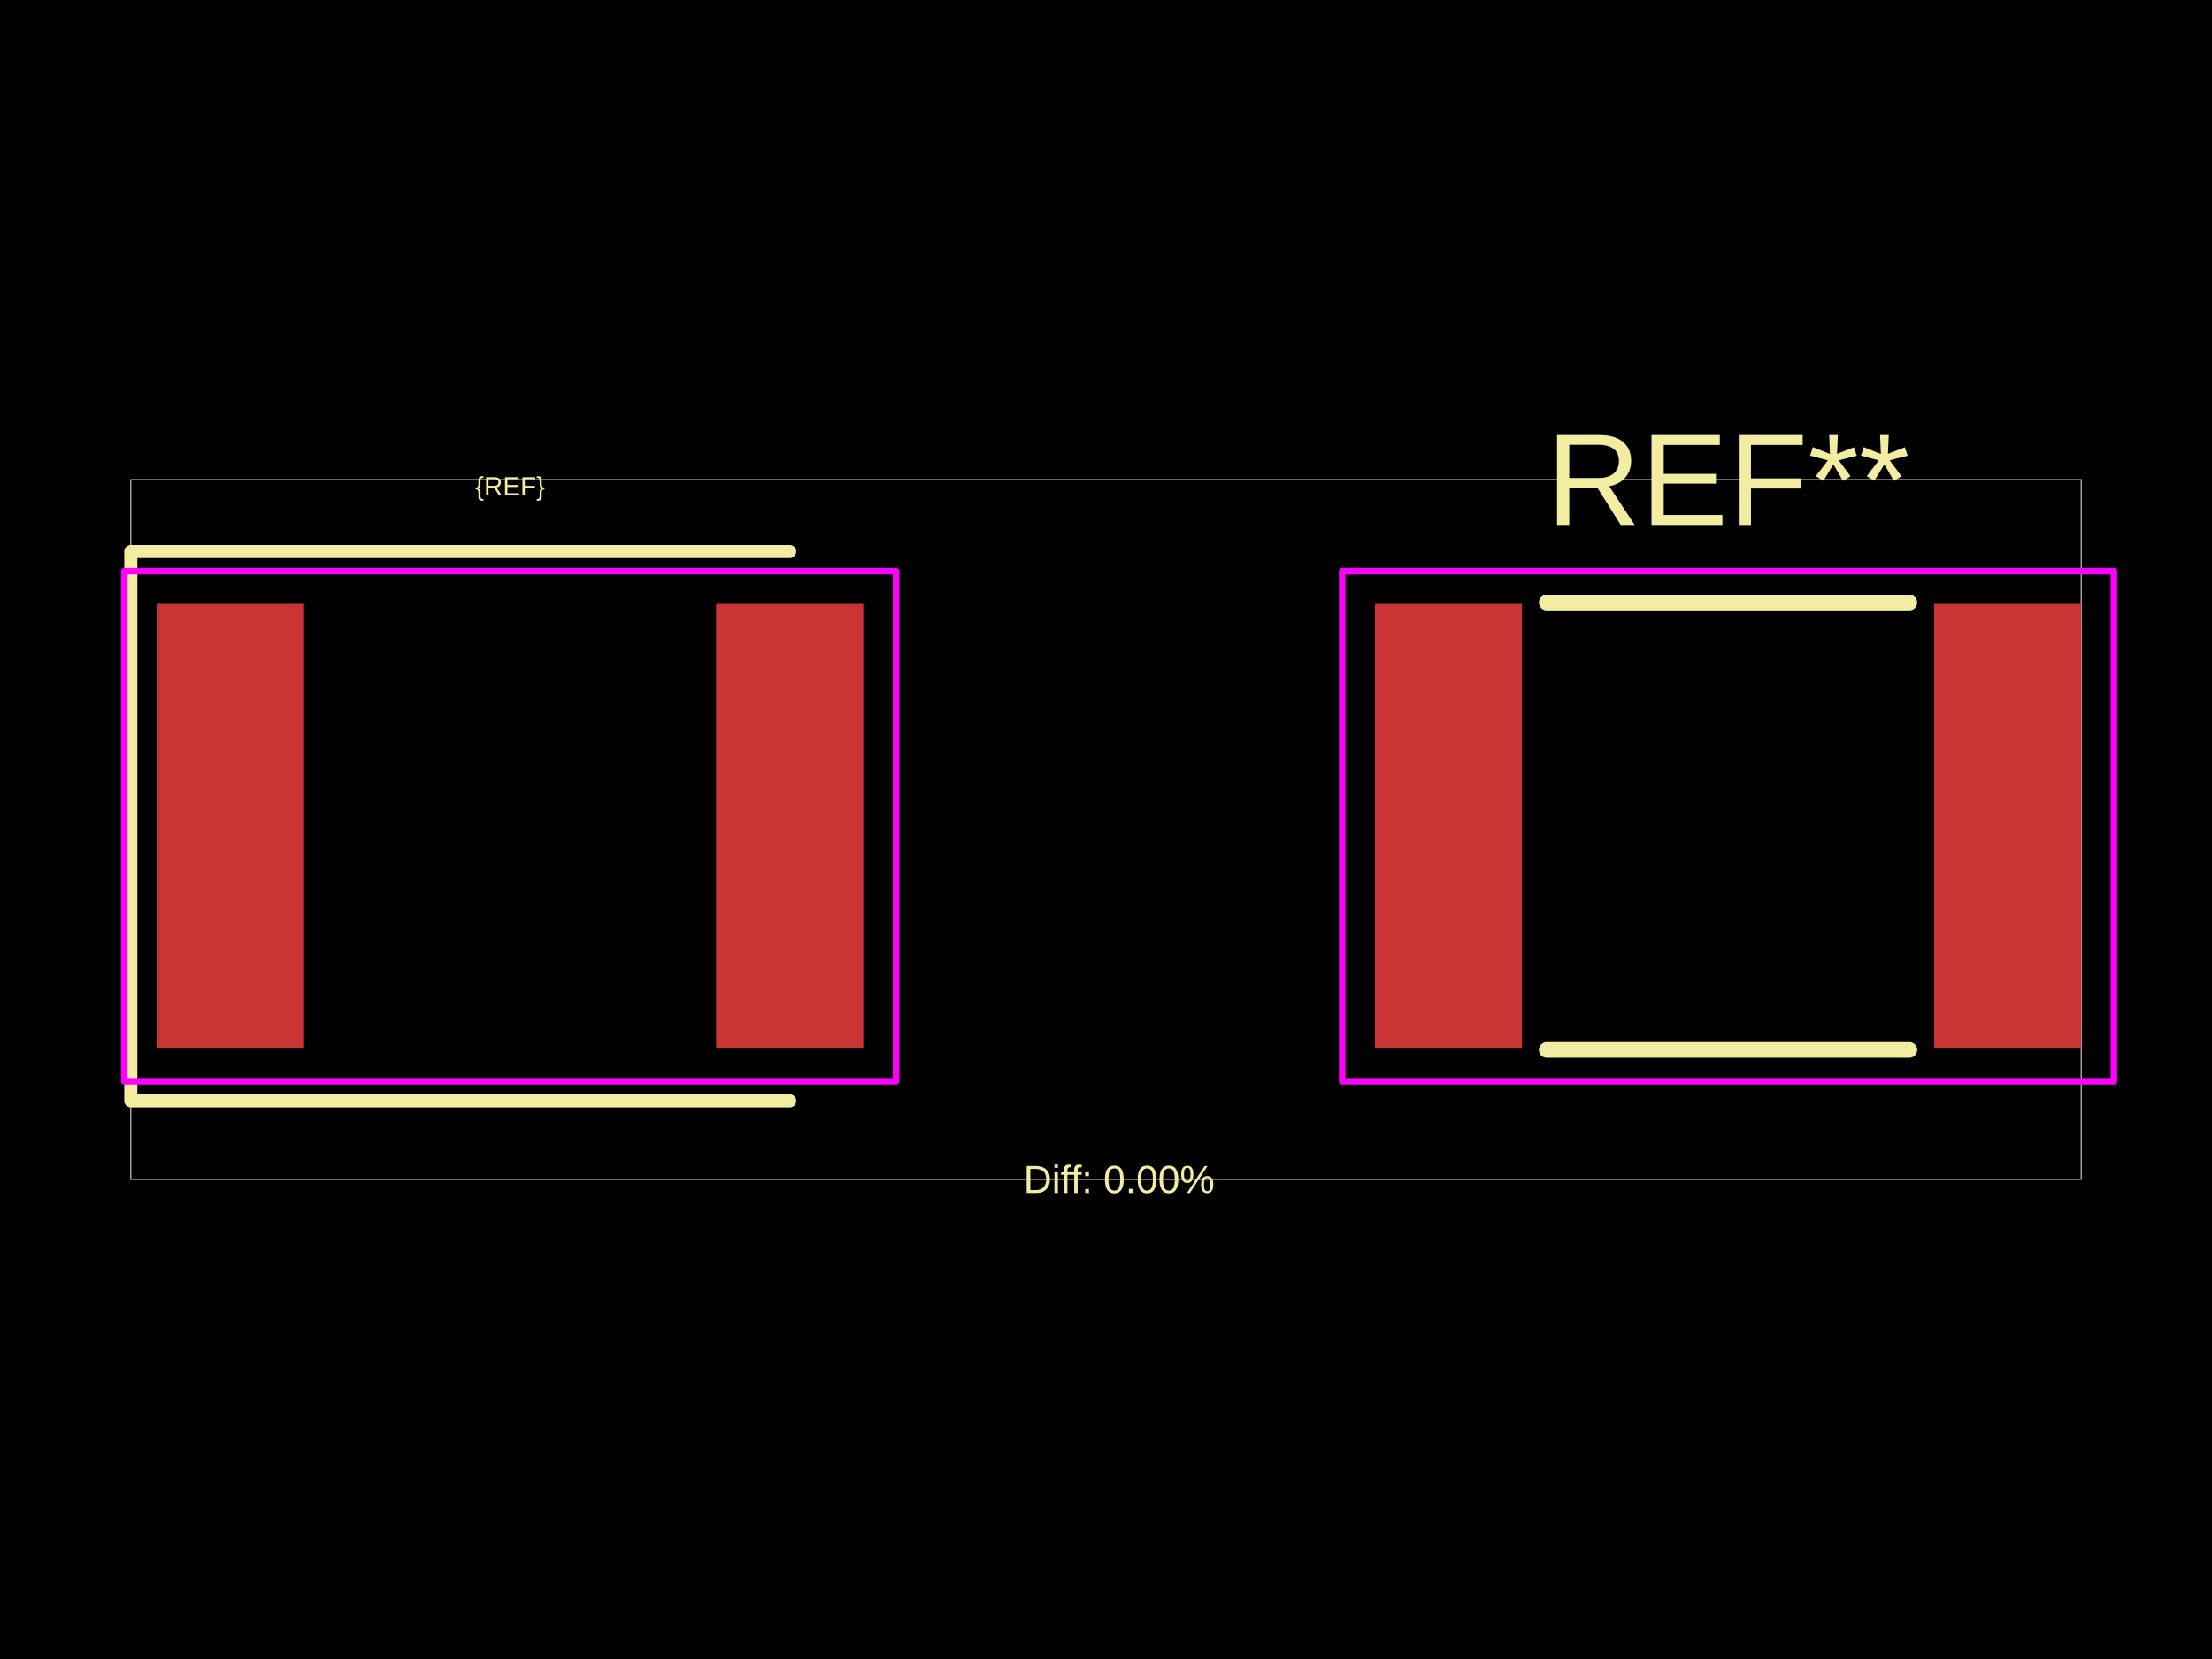
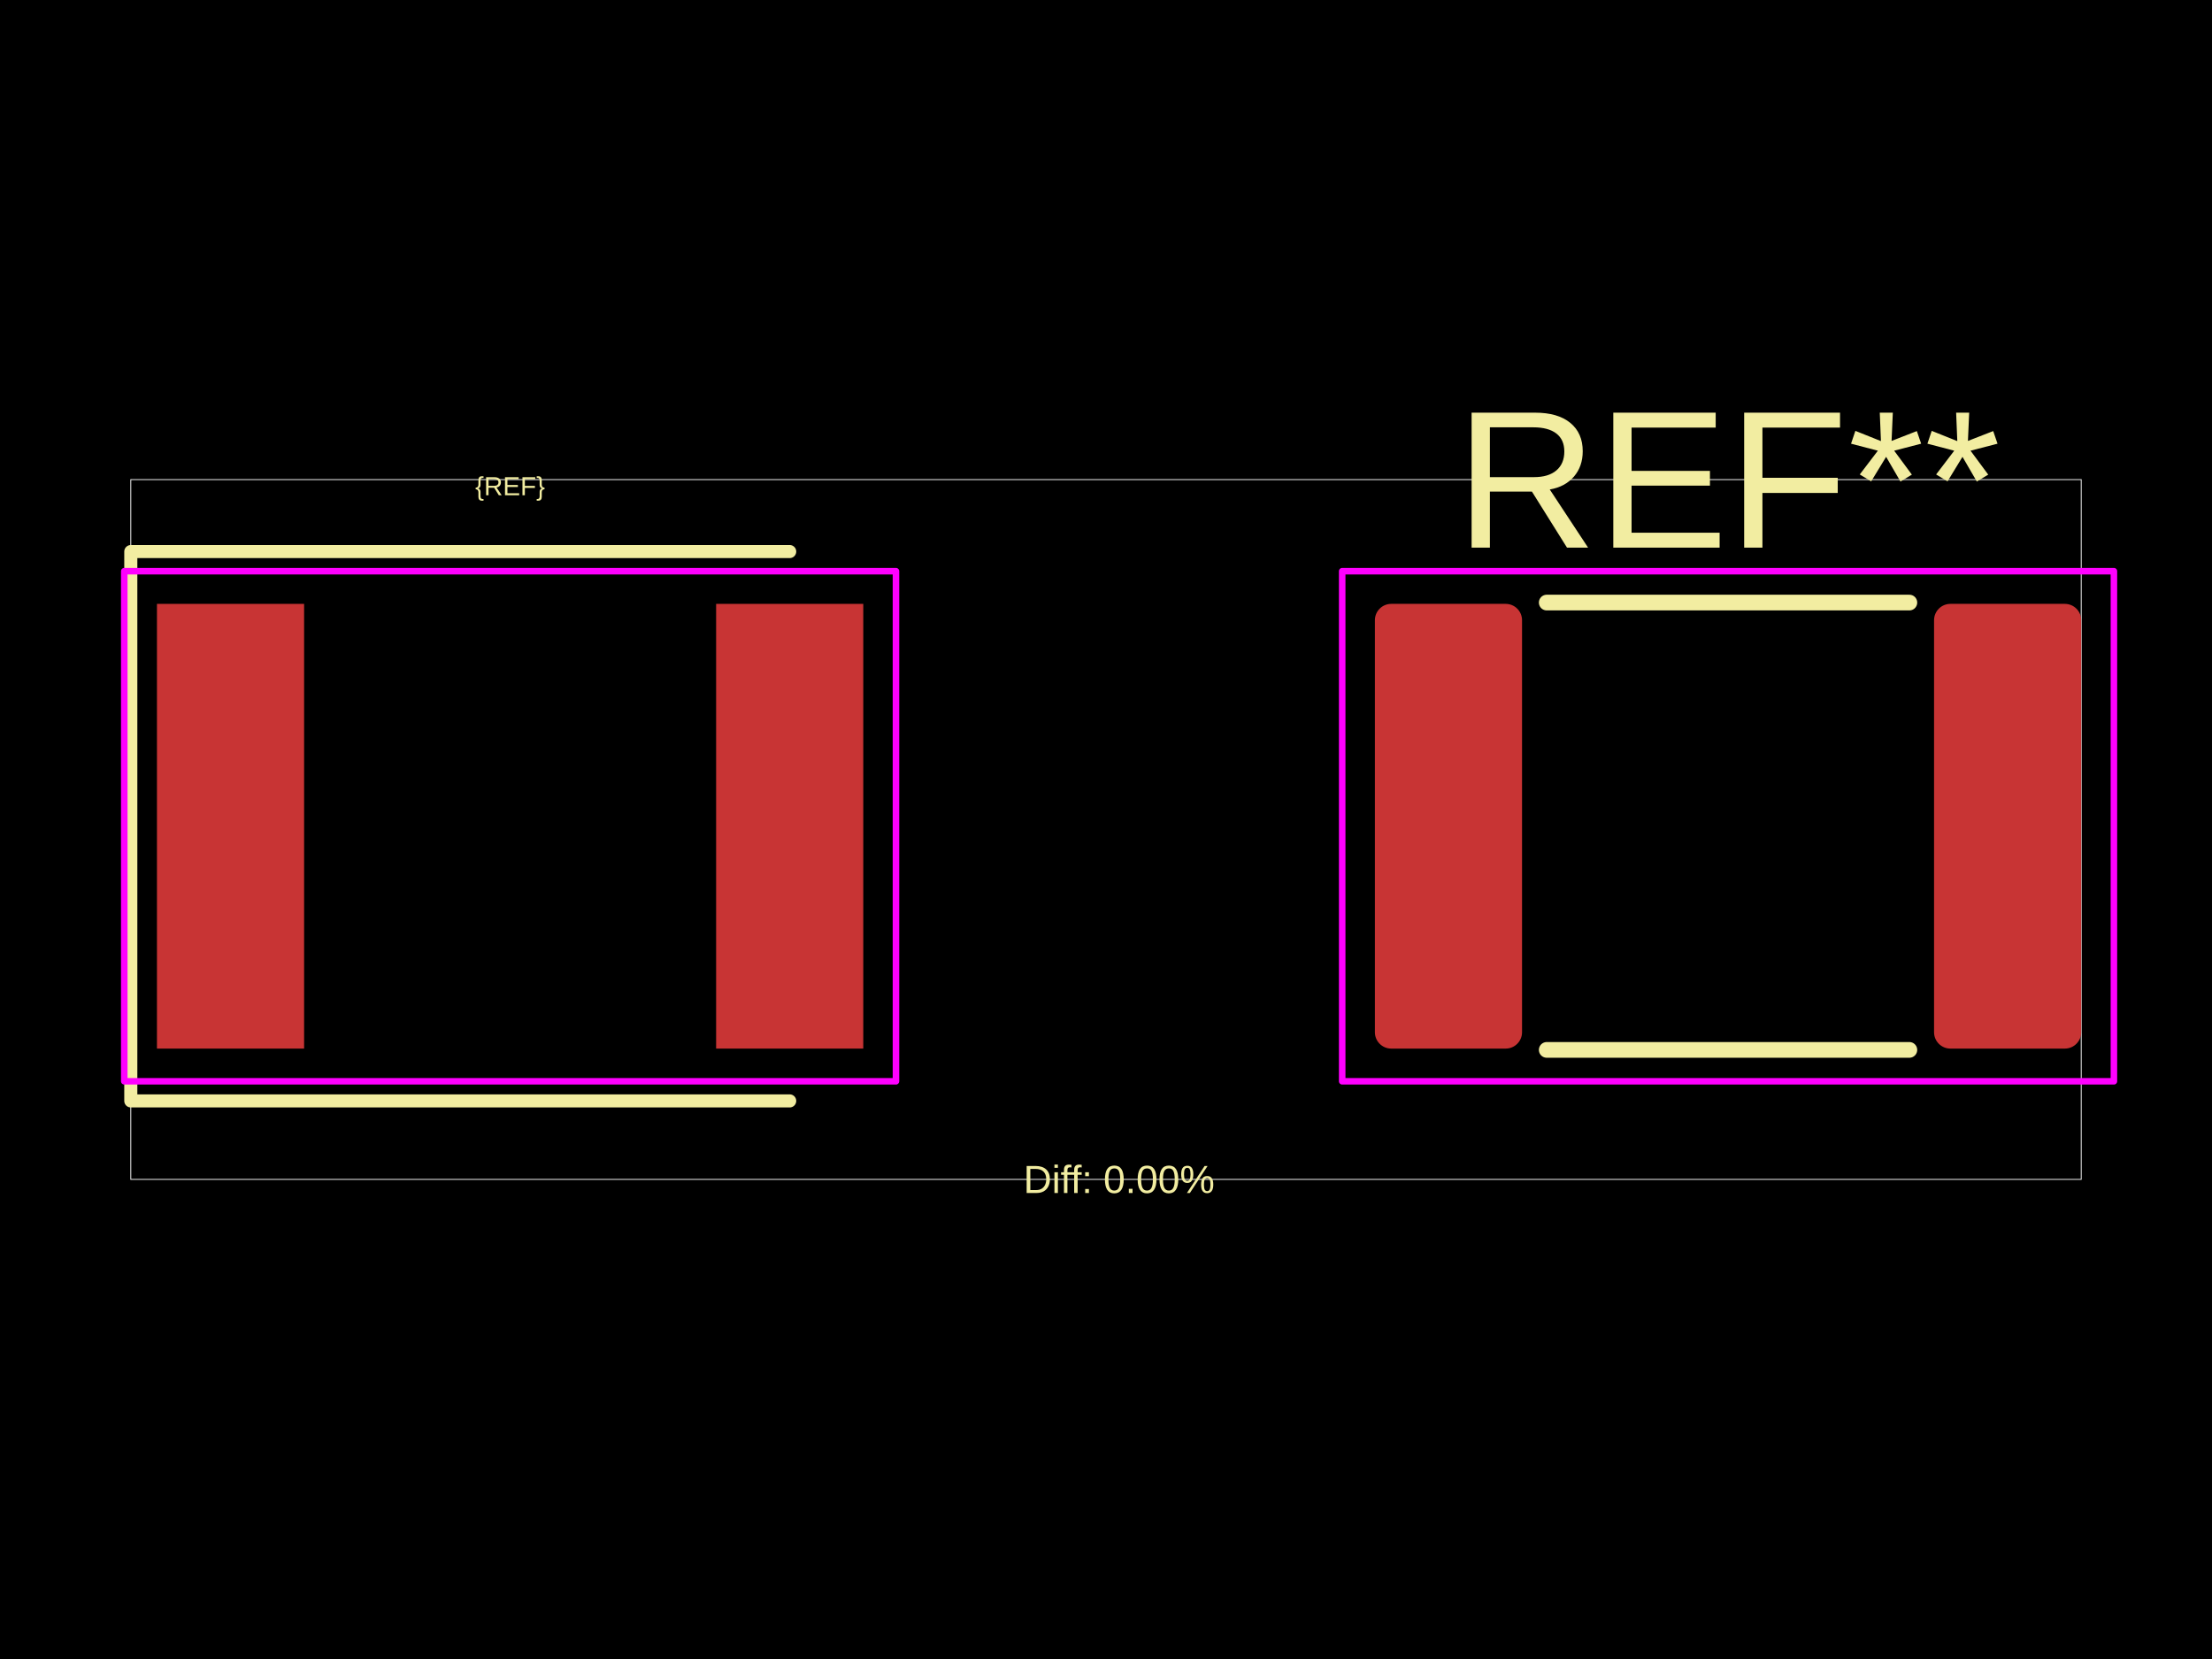
<svg xmlns="http://www.w3.org/2000/svg" width="800" height="600">
  <style />
  <rect class="boundary" x="0" y="0" fill="#000" width="800" height="600" data-type="pcb_background" data-pcb-layer="global" />
  <rect class="pcb-boundary" fill="none" stroke="#fff" stroke-width="0.3" x="47.305" y="173.459" width="705.39" height="253.082" data-type="pcb_boundary" data-pcb-layer="global" />
  <rect class="pcb-pad" fill="rgb(200, 52, 52)" x="56.766" y="218.399" width="53.218" height="160.837" data-type="pcb_smtpad" data-pcb-layer="top" />
  <rect class="pcb-pad" fill="rgb(200, 52, 52)" x="258.995" y="218.399" width="53.218" height="160.837" data-type="pcb_smtpad" data-pcb-layer="top" />
-   <rect class="pcb-pad" fill="rgb(200, 52, 52)" x="497.248" y="218.399" width="53.218" height="160.837" data-type="pcb_smtpad" data-pcb-layer="top" />
-   <rect class="pcb-pad" fill="rgb(200, 52, 52)" x="699.477" y="218.399" width="53.218" height="160.837" data-type="pcb_smtpad" data-pcb-layer="top" />
+   <rect class="pcb-pad" fill="rgb(200, 52, 52)" x="497.248" y="218.399" width="53.218" height="160.837" data-type="pcb_smtpad" data-pcb-layer="top" rx="5.913" ry="5.913" />
+   <rect class="pcb-pad" fill="rgb(200, 52, 52)" x="699.477" y="218.399" width="53.218" height="160.837" data-type="pcb_smtpad" data-pcb-layer="top" rx="5.913" ry="5.913" />
  <path class="pcb-silkscreen pcb-silkscreen-top" d="M 285.604 199.477 L 47.305 199.477 L 47.305 398.158 L 285.604 398.158" fill="none" stroke="#f2eda1" stroke-width="4.731" stroke-linecap="round" stroke-linejoin="round" data-pcb-component-id="" data-pcb-silkscreen-path-id="" data-type="pcb_silkscreen_path" data-pcb-layer="top" />
  <text x="0" y="0" dx="0" dy="0" fill="#f2eda1" font-family="Arial, sans-serif" font-size="9.461" text-anchor="middle" dominant-baseline="central" transform="matrix(1,0,0,1,184.4896,175.8243)" class="pcb-silkscreen-text pcb-silkscreen-top" data-pcb-silkscreen-text-id="pcb_component_1" stroke="none" data-type="pcb_silkscreen_text" data-pcb-layer="top">{REF}</text>
+   <text x="0" y="0" dx="0" dy="0" fill="#f2eda1" font-family="Arial, sans-serif" font-size="70.958" text-anchor="middle" dominant-baseline="central" transform="matrix(1,0,0,1,624.9714,173.459)" class="pcb-silkscreen-text pcb-silkscreen-top" data-pcb-silkscreen-text-id="pcb_component_0" stroke="none" data-type="pcb_silkscreen_text" data-pcb-layer="top">REF**</text>
  <path class="pcb-silkscreen pcb-silkscreen-top" d="M 559.395 217.926 L 690.548 217.926" fill="none" stroke="#f2eda1" stroke-width="5.677" stroke-linecap="round" stroke-linejoin="round" data-pcb-component-id="pcb_component_0" data-pcb-silkscreen-path-id="pcb_silkscreen_path_0" data-type="pcb_silkscreen_path" data-pcb-layer="top" />
  <path class="pcb-silkscreen pcb-silkscreen-top" d="M 559.395 379.709 L 690.548 379.709" fill="none" stroke="#f2eda1" stroke-width="5.677" stroke-linecap="round" stroke-linejoin="round" data-pcb-component-id="pcb_component_0" data-pcb-silkscreen-path-id="pcb_silkscreen_path_1" data-type="pcb_silkscreen_path" data-pcb-layer="top" />
-   <text x="0" y="0" dx="0" dy="0" fill="#f2eda1" font-family="Arial, sans-serif" font-size="47.305" text-anchor="middle" dominant-baseline="central" transform="matrix(1,0,0,1,624.9714,173.459)" class="pcb-silkscreen-text pcb-silkscreen-top" data-pcb-silkscreen-text-id="pcb_component_0" stroke="none" data-type="pcb_silkscreen_text" data-pcb-layer="top">REF**</text>
  <text x="0" y="0" dx="0" dy="0" fill="#f2eda1" font-family="Arial, sans-serif" font-size="14.192" text-anchor="middle" dominant-baseline="central" transform="matrix(1,0,0,1,404.7305,426.541)" class="pcb-silkscreen-text pcb-silkscreen-top" data-pcb-silkscreen-text-id="" stroke="none" data-type="pcb_silkscreen_text" data-pcb-layer="top">Diff: 0.00%</text>
  <rect x="44.94" y="206.573" width="279.1" height="184.49" class="pcb-courtyard-rect pcb-courtyard-top" data-pcb-courtyard-rect-id="" data-type="pcb_courtyard_rect" data-pcb-layer="top" stroke-linejoin="round" fill="none" stroke="#FF00FF" stroke-width="2.365" />
  <rect x="485.422" y="206.573" width="279.1" height="184.49" class="pcb-courtyard-rect pcb-courtyard-top" data-pcb-courtyard-rect-id="pcb_courtyard_rect_0" data-type="pcb_courtyard_rect" data-pcb-layer="top" stroke-linejoin="round" fill="none" stroke="#FF00FF" stroke-width="2.365" />
</svg>
